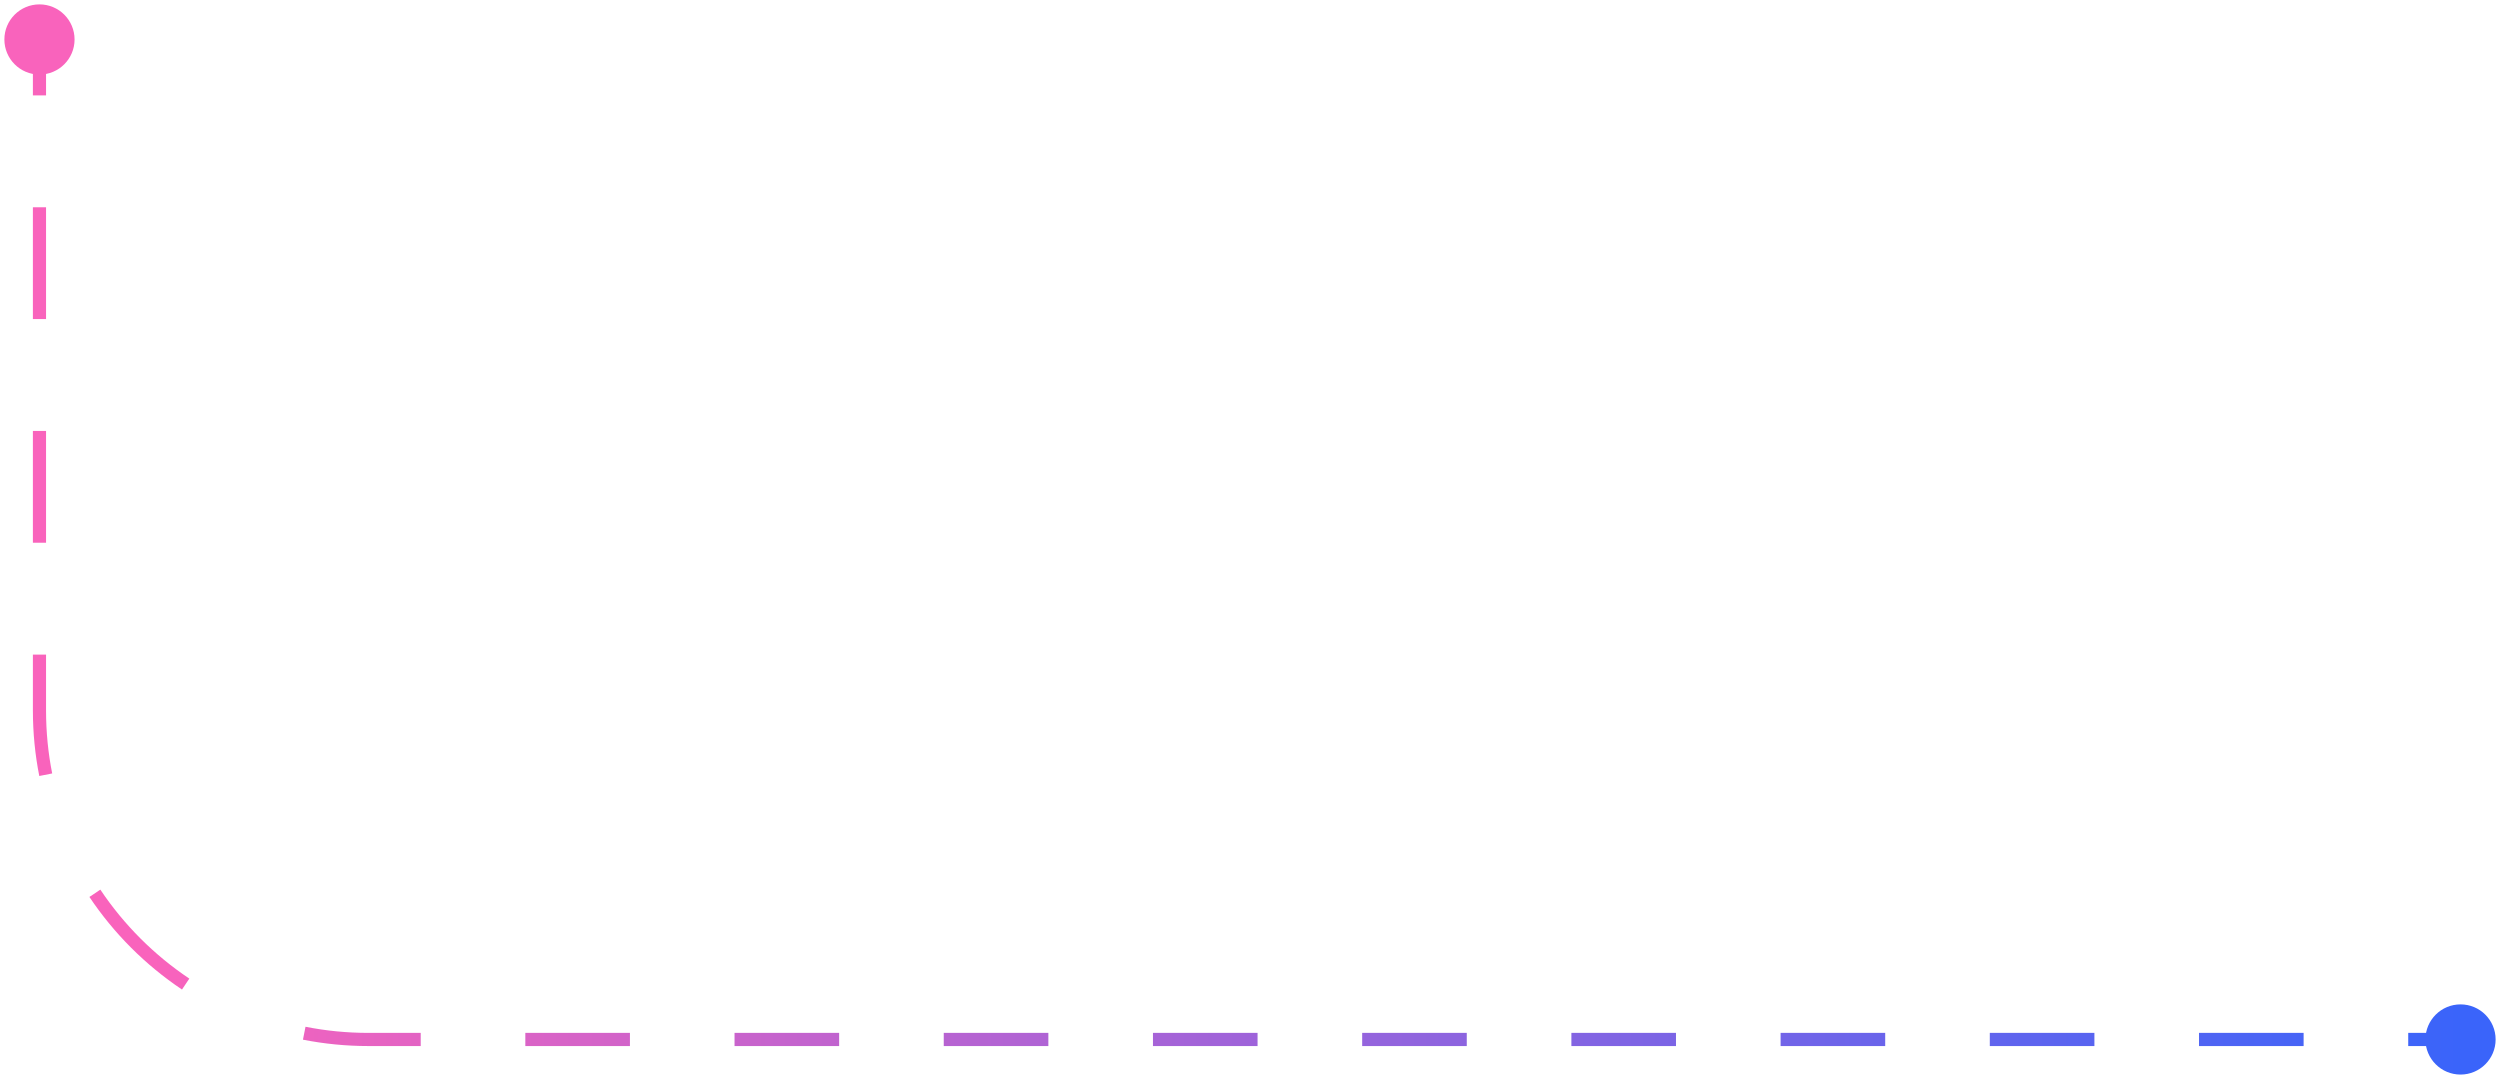
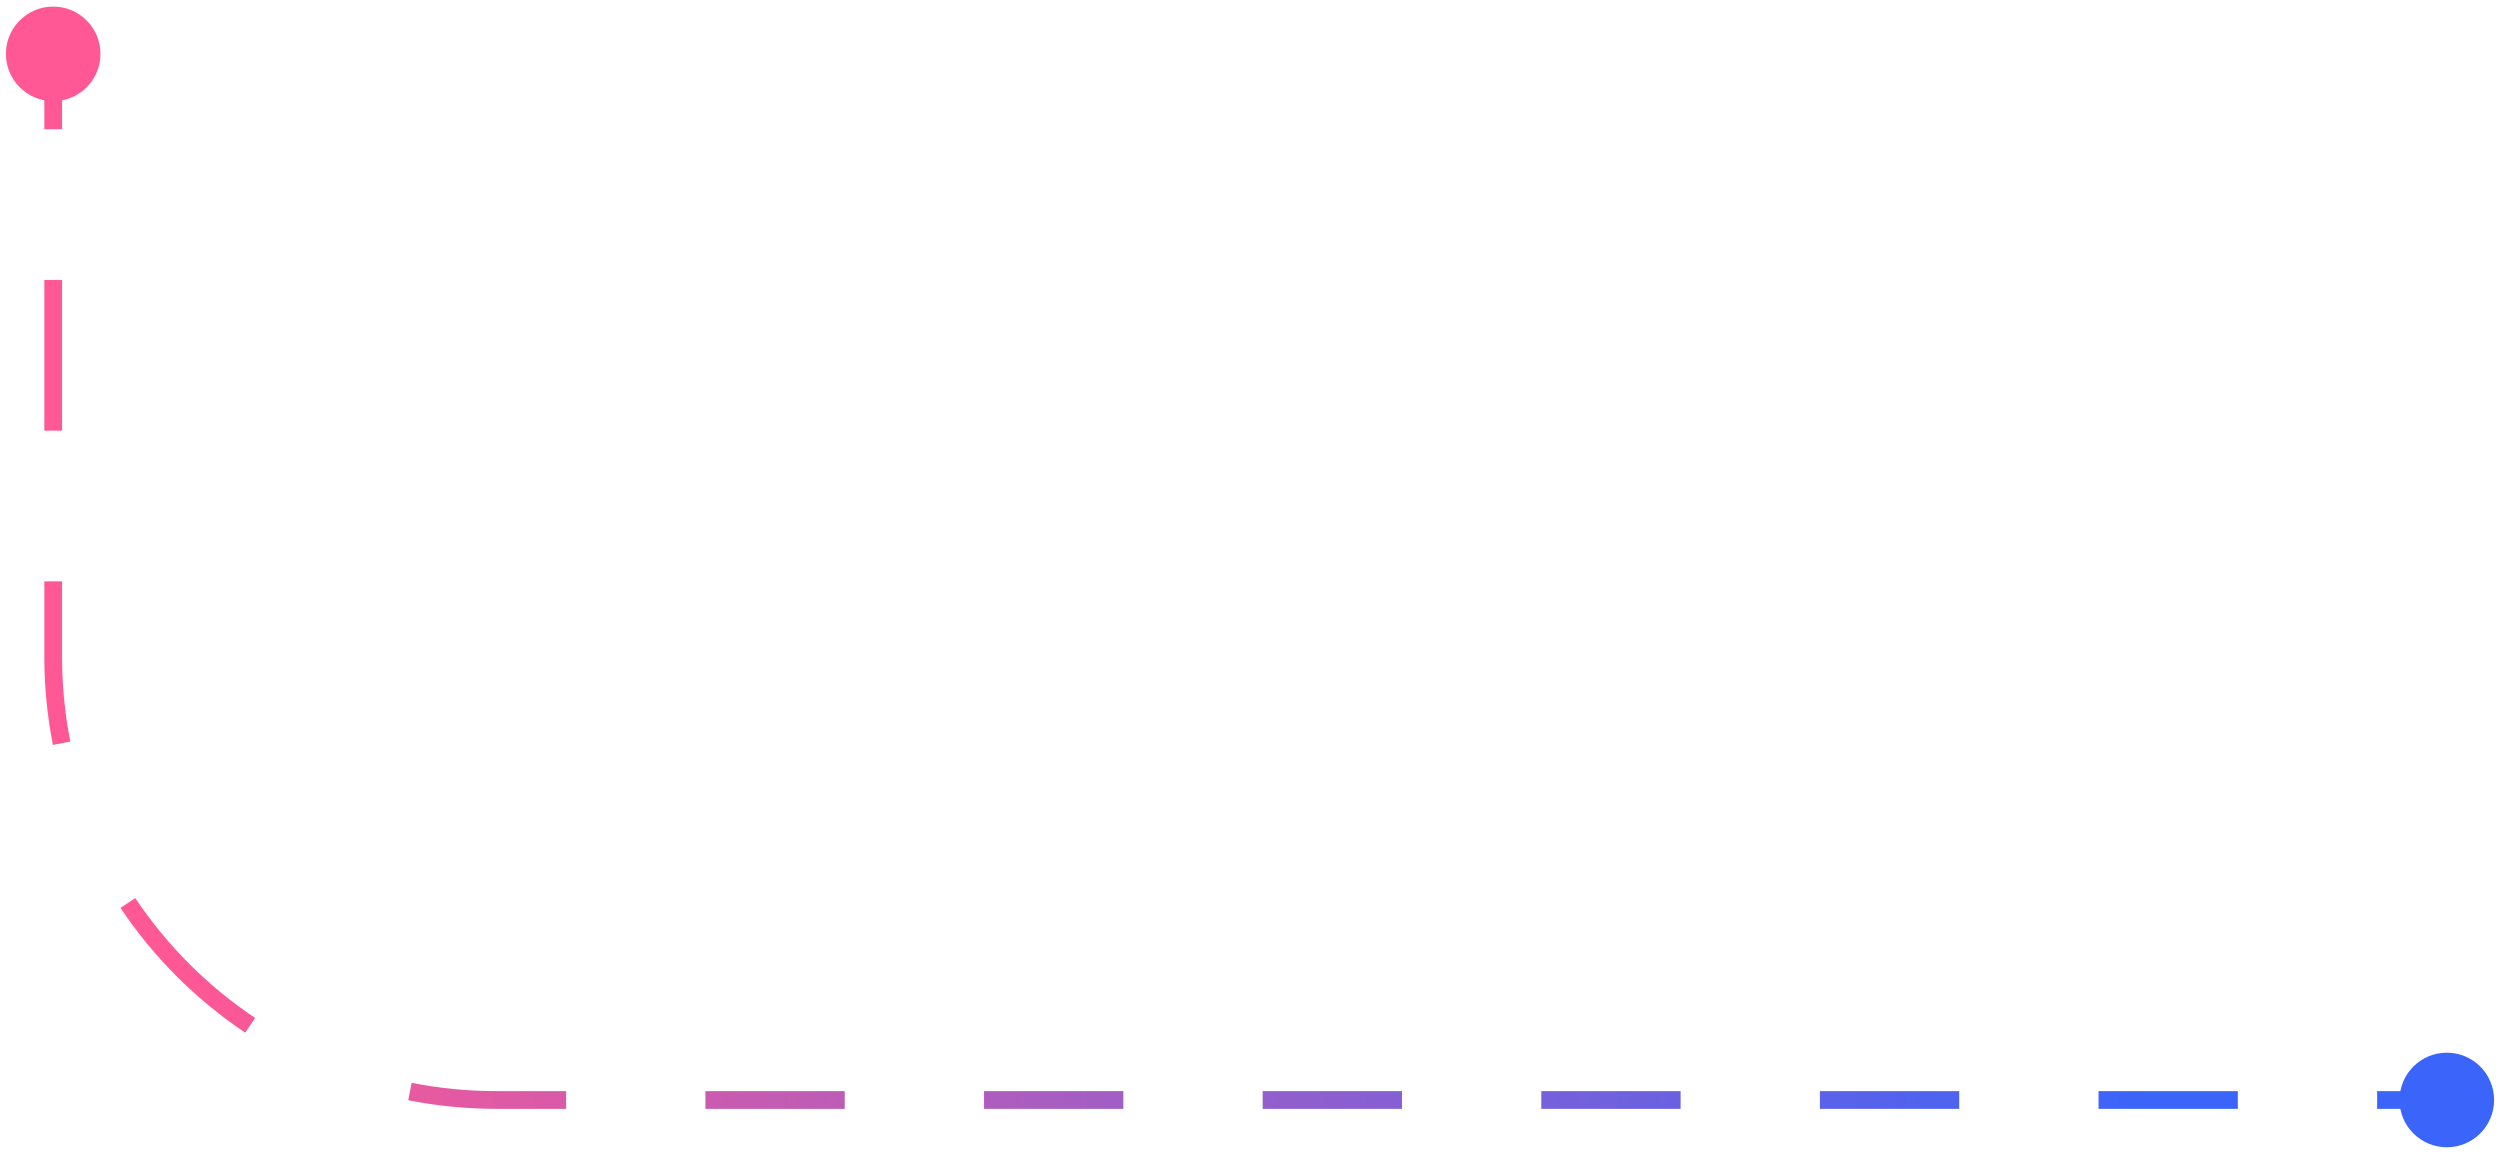
- <svg xmlns="http://www.w3.org/2000/svg" width="190" height="82" viewBox="0 0 190 82" fill="none">
-   <path d="M187 81.667C185.527 81.667 184.333 80.473 184.333 79C184.333 77.527 185.527 76.333 187 76.333C188.473 76.333 189.667 77.527 189.667 79C189.667 80.473 188.473 81.667 187 81.667ZM3 5.667C1.527 5.667 0.333 4.473 0.333 3C0.333 1.527 1.527 0.333 3 0.333C4.473 0.333 5.667 1.527 5.667 3C5.667 4.473 4.473 5.667 3 5.667ZM187 79.5L183.025 79.5L183.025 78.5L187 78.5L187 79.5ZM175.075 79.5L167.125 79.5L167.125 78.5L175.075 78.5L175.075 79.5ZM159.175 79.5L151.225 79.5L151.225 78.5L159.175 78.5L159.175 79.5ZM143.275 79.5L135.325 79.5L135.325 78.5L143.275 78.5L143.275 79.5ZM127.375 79.5L119.425 79.5L119.425 78.5L127.375 78.5L127.375 79.5ZM111.475 79.5L103.525 79.5L103.525 78.5L111.475 78.5L111.475 79.5ZM95.575 79.5L87.625 79.5L87.625 78.5L95.575 78.5L95.575 79.5ZM79.675 79.5L71.725 79.5L71.725 78.5L79.675 78.5L79.675 79.5ZM63.775 79.5L55.825 79.5L55.825 78.5L63.775 78.5L63.775 79.5ZM47.875 79.5L39.925 79.5L39.925 78.5L47.875 78.5L47.875 79.5ZM31.975 79.5L28 79.5L28 78.5L31.975 78.5L31.975 79.5ZM28 79.5C26.298 79.5 24.634 79.333 23.024 79.015L23.218 78.034C24.764 78.34 26.363 78.5 28 78.5L28 79.5ZM13.831 75.205C11.051 73.343 8.657 70.949 6.795 68.168L7.626 67.612C9.415 70.284 11.716 72.585 14.388 74.374L13.831 75.205ZM2.985 58.976C2.667 57.366 2.5 55.702 2.5 54L3.5 54C3.5 55.637 3.66 57.236 3.966 58.782L2.985 58.976ZM2.5 54L2.5 49.75L3.5 49.75L3.5 54L2.5 54ZM2.5 41.25L2.5 32.75L3.5 32.75L3.5 41.25L2.5 41.25ZM2.5 24.25L2.5 15.75L3.5 15.75L3.5 24.25L2.5 24.25ZM2.5 7.25L2.5 3L3.5 3L3.5 7.25L2.5 7.25Z" fill="url(#paint0_linear_4087_41333)" />
+ <svg xmlns="http://www.w3.org/2000/svg" width="130" height="60" viewBox="0 0 141 65" fill="none">
+   <path d="M138 64.667C136.527 64.667 135.333 63.473 135.333 62C135.333 60.527 136.527 59.333 138 59.333C139.473 59.333 140.667 60.527 140.667 62C140.667 63.473 139.473 64.667 138 64.667ZM3 5.667C1.527 5.667 0.333 4.473 0.333 3C0.333 1.527 1.527 0.333 3 0.333C4.473 0.333 5.667 1.527 5.667 3C5.667 4.473 4.473 5.667 3 5.667ZM138 62.5L134.071 62.5L134.071 61.5L138 61.5L138 62.5ZM126.214 62.5L118.357 62.5L118.357 61.5L126.214 61.5L126.214 62.5ZM110.5 62.5L102.643 62.5L102.643 61.5L110.5 61.5L110.5 62.5ZM94.786 62.5L86.929 62.5L86.929 61.5L94.786 61.5L94.786 62.5ZM79.071 62.5L71.214 62.5L71.214 61.5L79.071 61.5L79.071 62.5ZM63.357 62.5L55.5 62.5L55.5 61.5L63.357 61.5L63.357 62.5ZM47.643 62.5L39.786 62.5L39.786 61.5L47.643 61.5L47.643 62.5ZM31.929 62.5L28 62.5L28 61.5L31.929 61.5L31.929 62.5ZM28 62.5C26.298 62.5 24.634 62.333 23.024 62.015L23.218 61.034C24.764 61.34 26.363 61.5 28 61.5L28 62.5ZM13.832 58.205C11.051 56.343 8.657 53.949 6.795 51.169L7.626 50.612C9.415 53.284 11.716 55.585 14.388 57.374L13.832 58.205ZM2.985 41.976C2.667 40.366 2.5 38.702 2.5 37L3.5 37C3.5 38.637 3.66 40.236 3.966 41.782L2.985 41.976ZM2.5 37L2.5 32.75L3.5 32.75L3.5 37L2.5 37ZM2.5 24.25L2.5 15.75L3.5 15.75L3.5 24.25L2.5 24.25ZM2.5 7.25L2.5 3L3.5 3L3.5 7.25L2.5 7.25Z" fill="url(#paint0_linear_4083_41415)" />
  <defs>
-     <linearGradient id="paint0_linear_4087_41333" x1="6.166" y1="-1.73569e+07" x2="192.752" y2="-1.73569e+07" gradientUnits="userSpaceOnUse">
-       <stop stop-color="#F963BC" />
-       <stop offset="1" stop-color="#3A64FA" />
+     <linearGradient id="paint0_linear_4083_41415" x1="3.161" y1="-1.34745e+07" x2="140.058" y2="-1.34745e+07" gradientUnits="userSpaceOnUse">
+       <stop offset="0.099" stop-color="#FF5894" />
+       <stop offset="0.823" stop-color="#3A64FA" />
    </linearGradient>
  </defs>
</svg>
